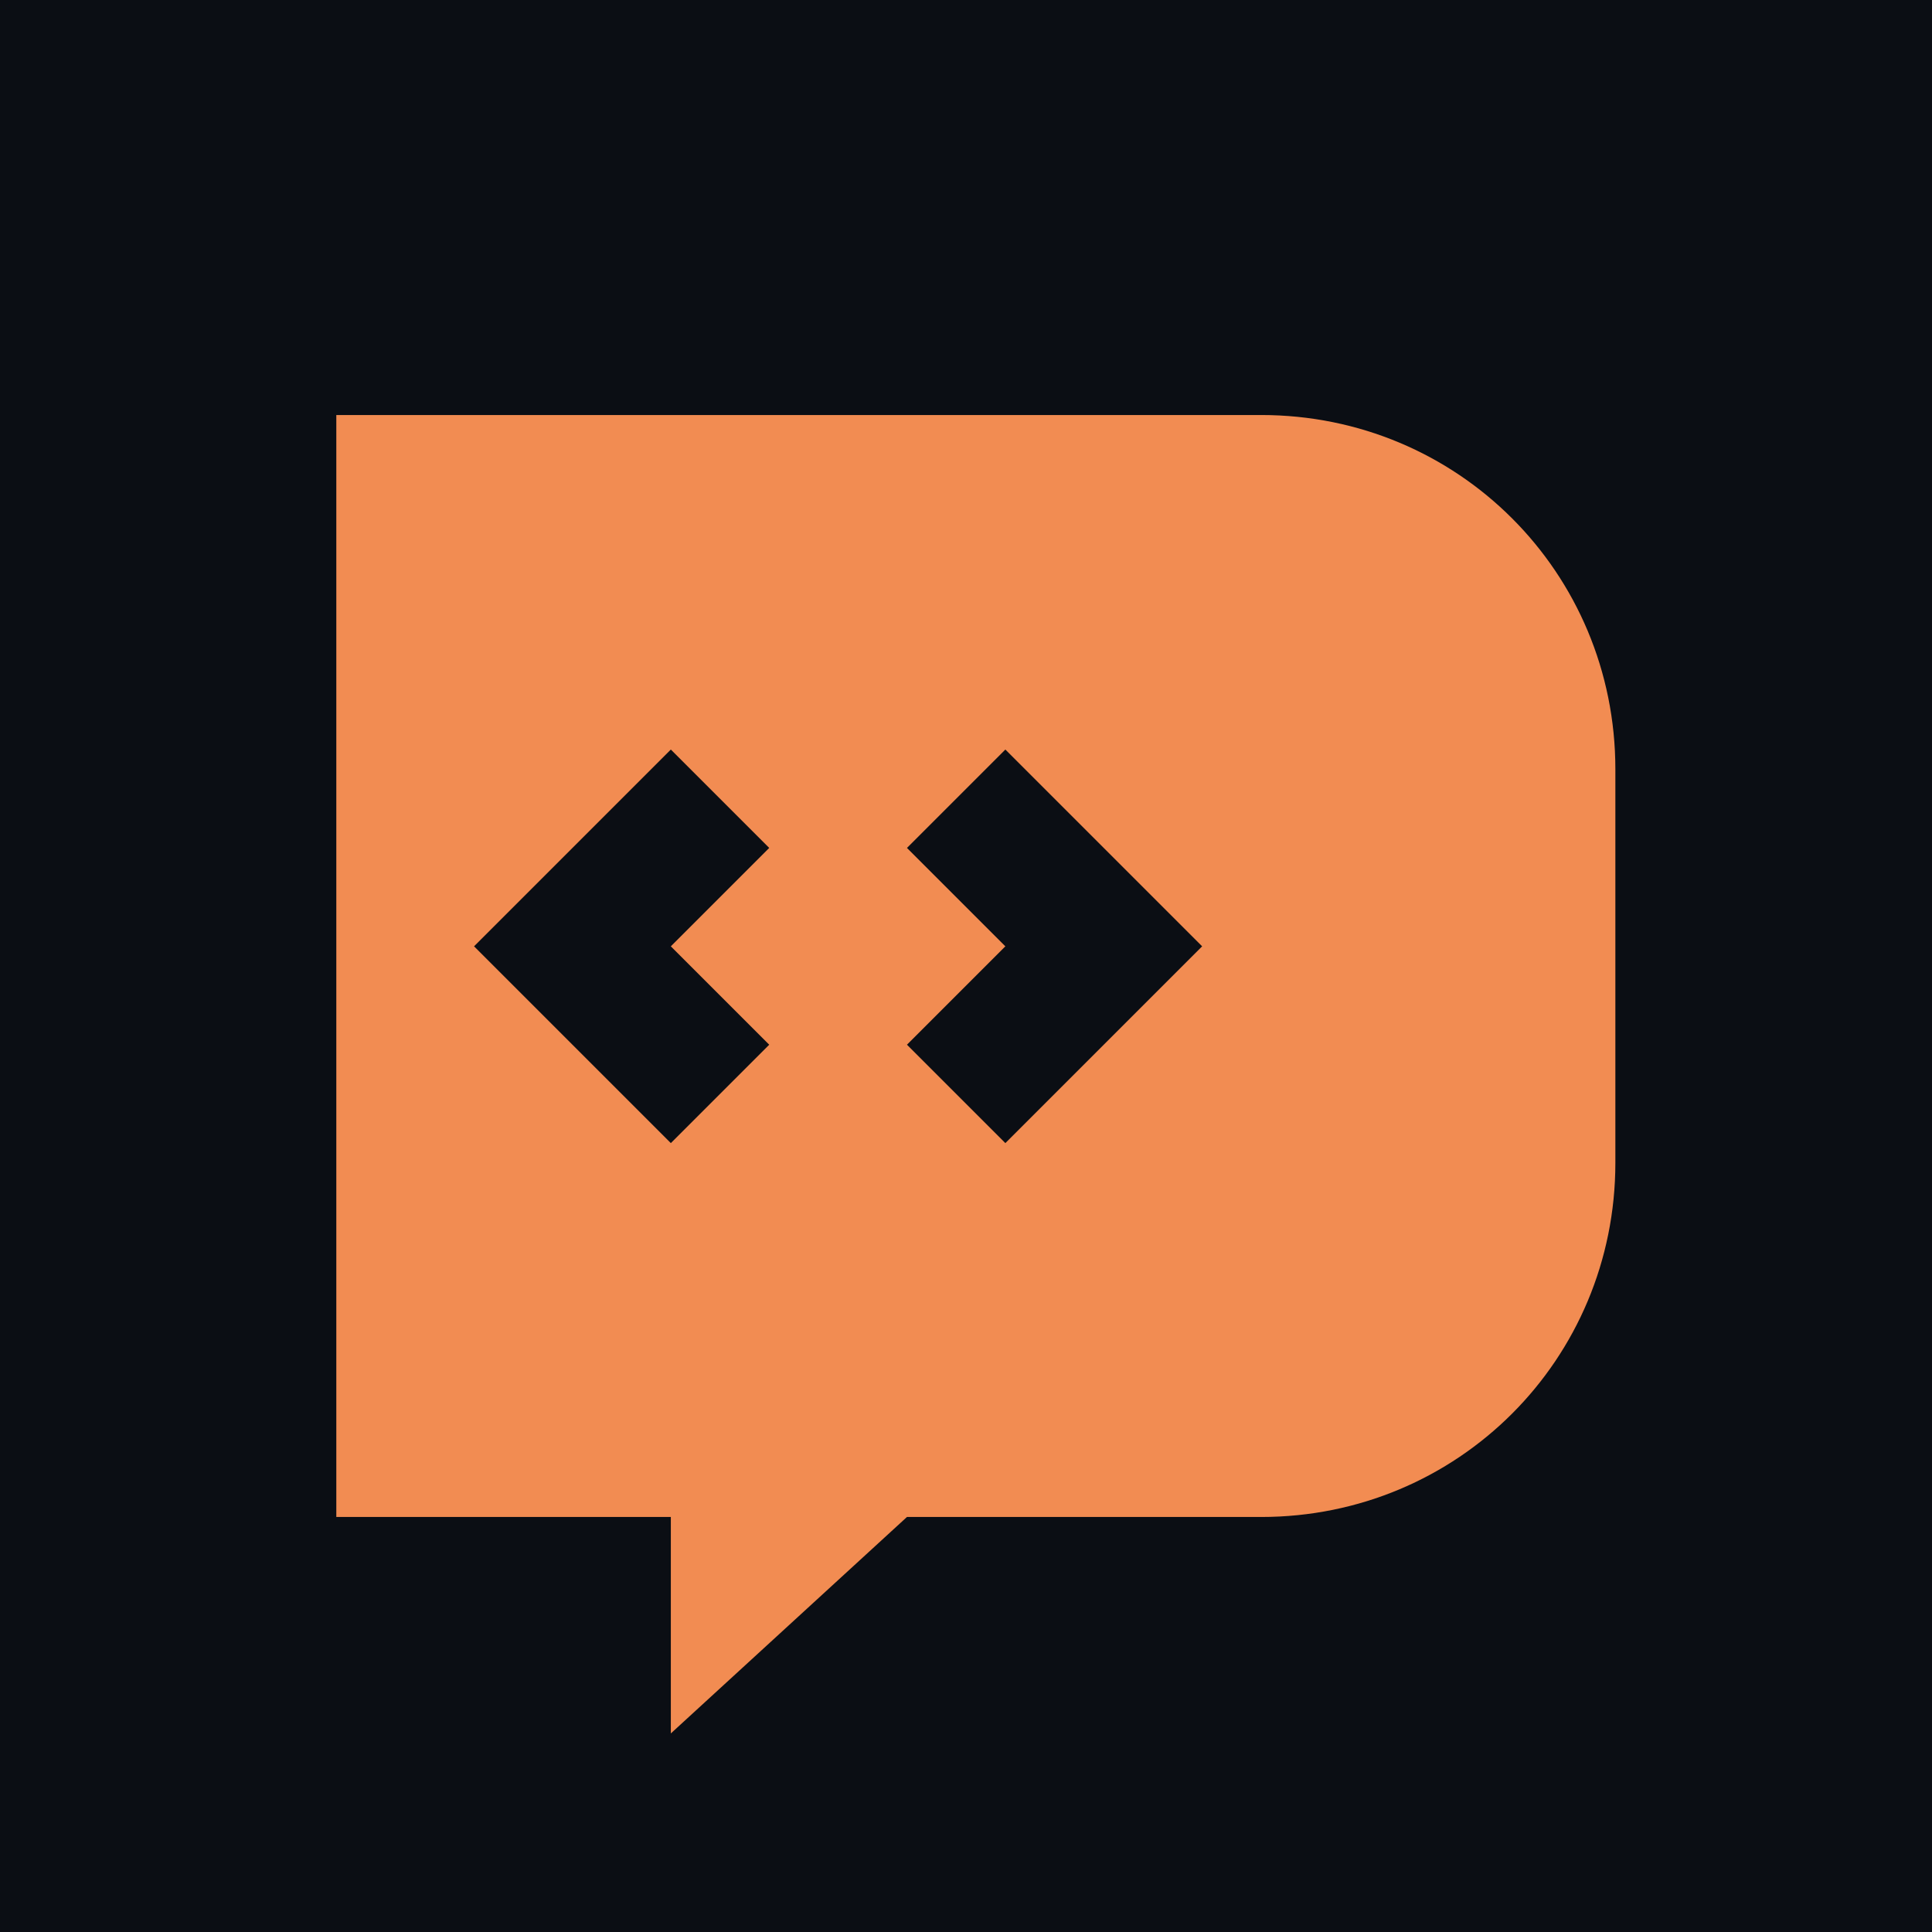
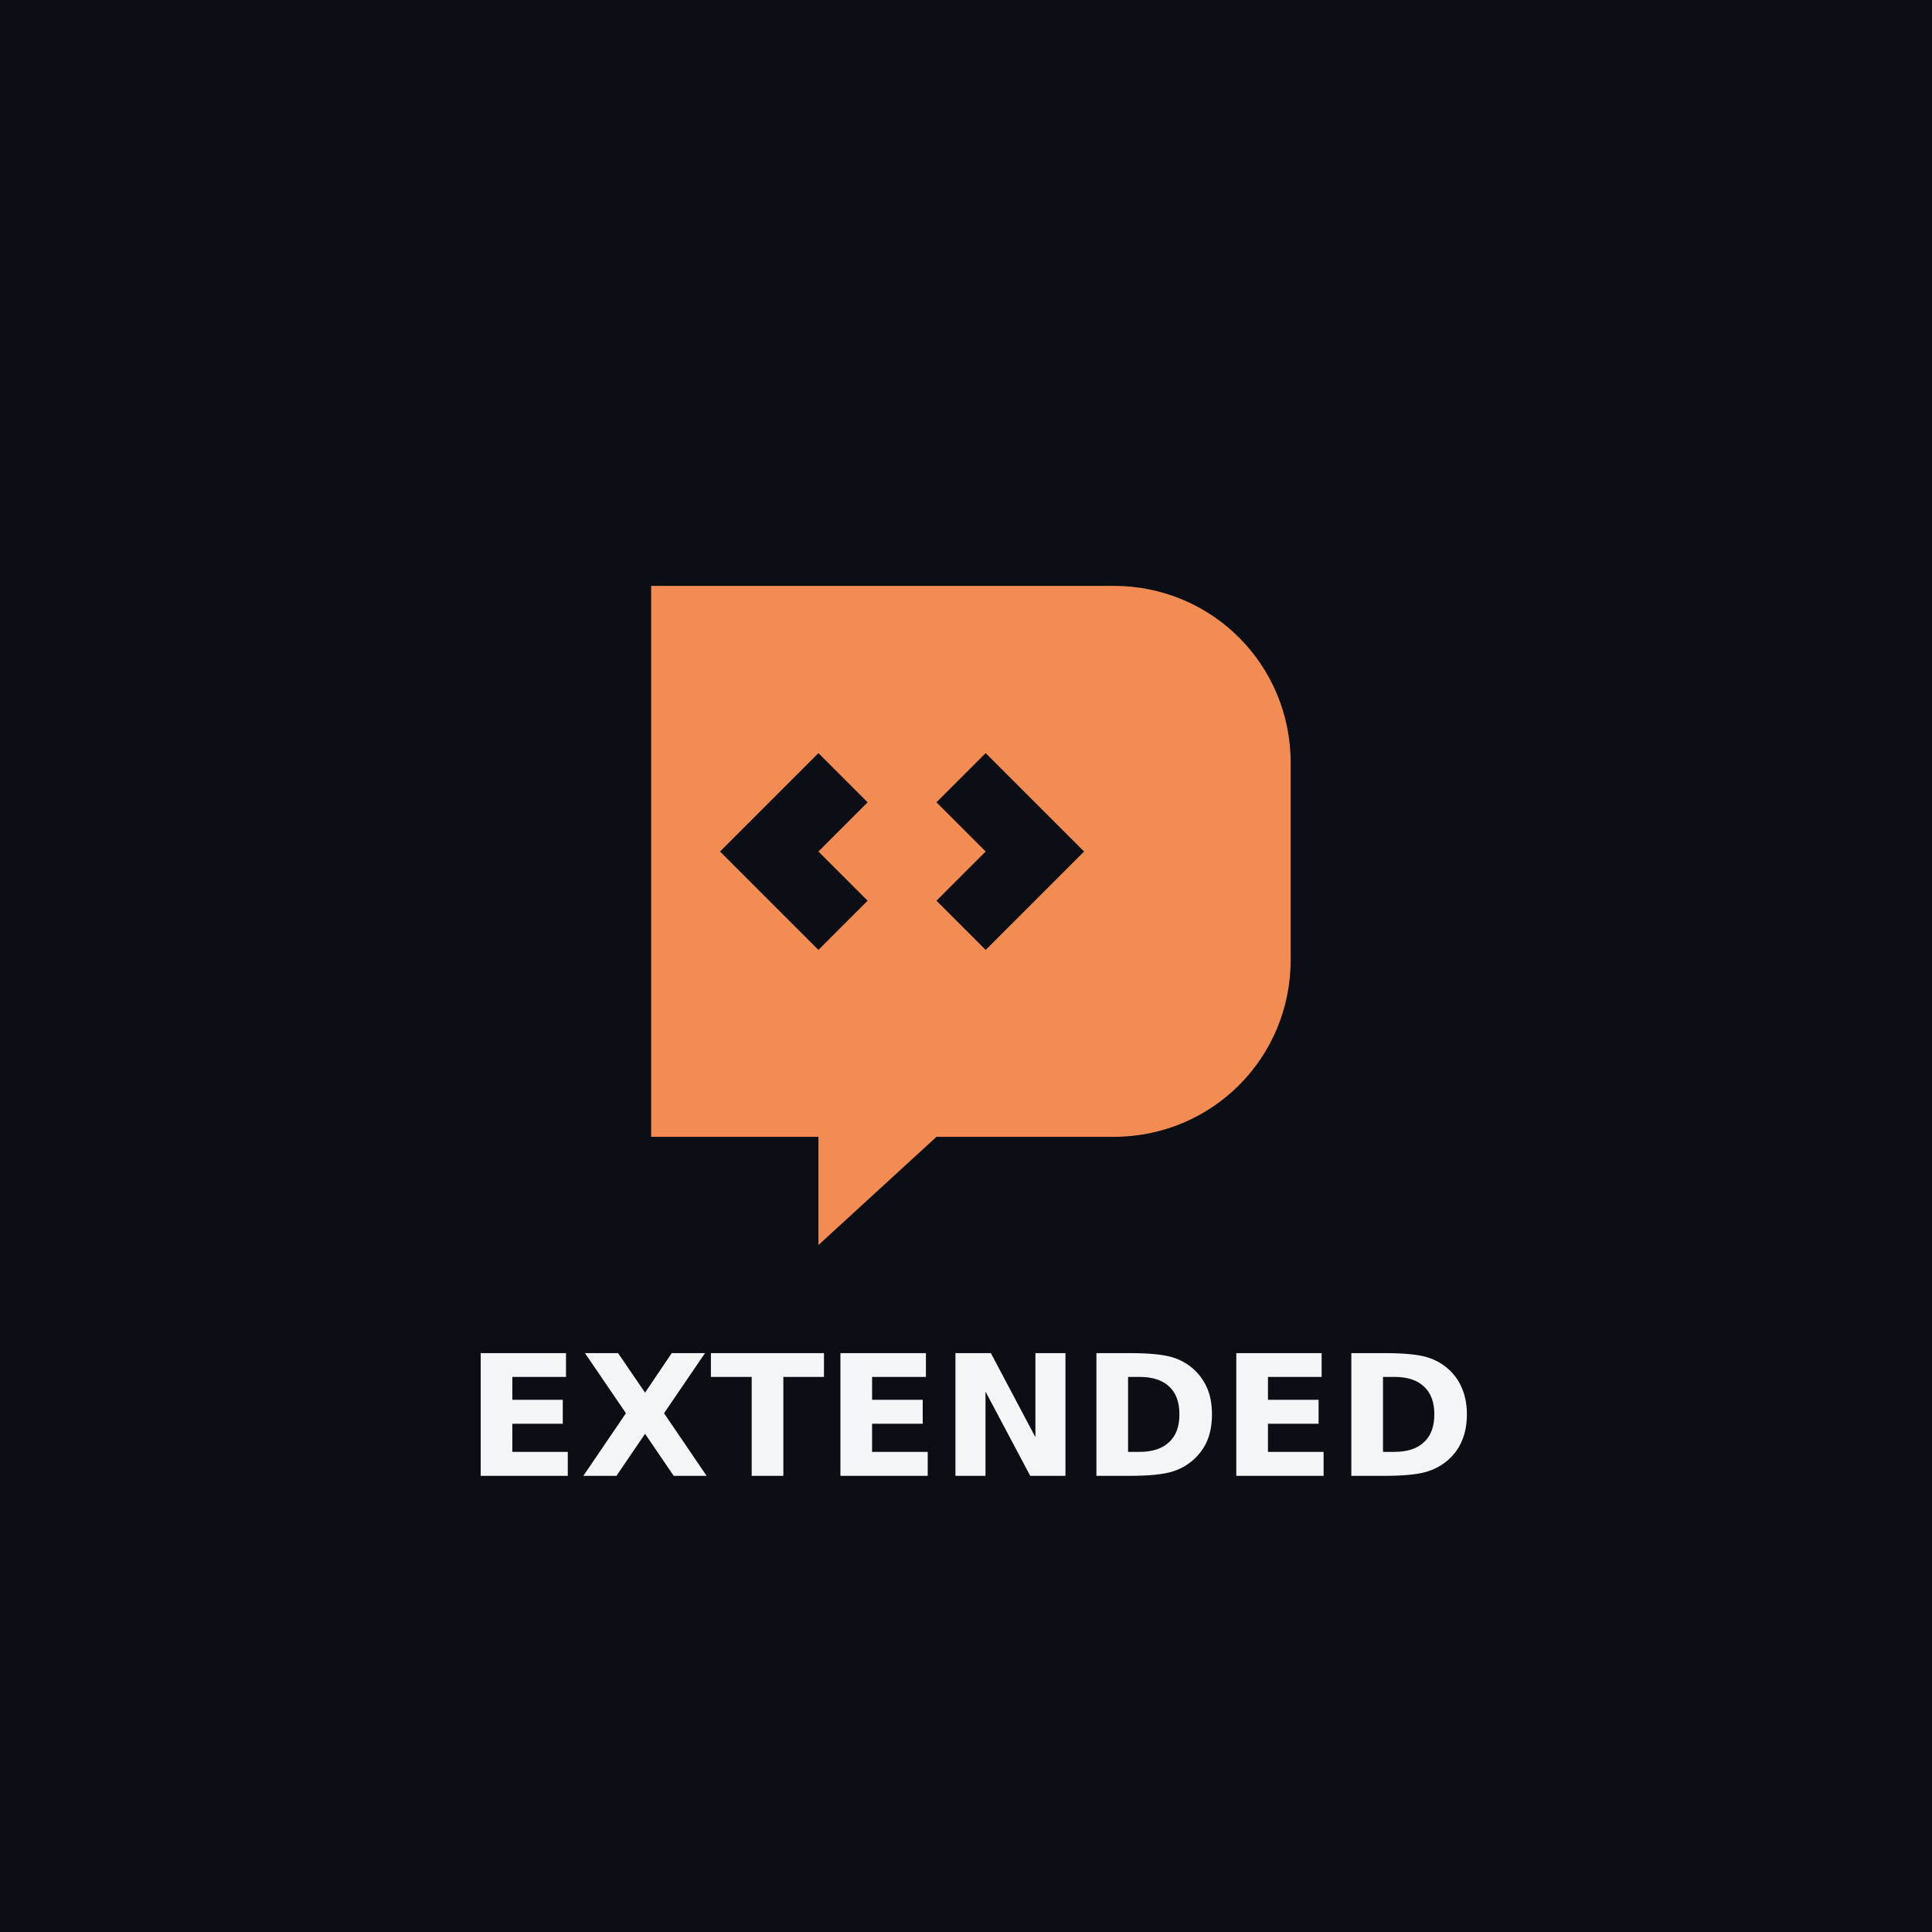
<svg xmlns="http://www.w3.org/2000/svg" width="512" height="512" viewBox="0 0 108 108">
  <rect width="108" height="108" fill="#0B0E14" />
-   <g transform="translate(54 54) scale(1.1) translate(-54 -54)">
+   <g transform="translate(54 41) scale(0.55) translate(-54 -41)">
    <path fill="#F28C52" d="M22 26h47c10 0 18 8 18 18v20c0 10-8 18-18 18H51L39 93V82H22Z" />
    <path fill="#0B0E14" d="m39 43-10 10 10 10 5-5-5-5 5-5Zm17 0-5 5 5 5-5 5 5 5 10-10Z" />
  </g>
+   <path fill="#F3F5F7" d="M26.87,75.64 L31.64,75.64 L31.64,76.97 L28.64,76.97 L28.64,78.25 L31.46,78.25 L31.46,79.59 L28.64,79.59 L28.64,81.16 L31.74,81.16 L31.74,82.50 L26.87,82.50 L26.87,75.64 Z M37.12,79.00 L39.50,82.50 L37.66,82.50 L36.06,80.15 L34.46,82.50 L32.61,82.50 L34.99,79.00 L32.70,75.64 L34.55,75.64 L36.06,77.85 L37.55,75.64 L39.41,75.64 L37.12,79.00 Z M39.74,75.64 L46.06,75.64 L46.06,76.97 L43.79,76.97 L43.79,82.50 L42.02,82.50 L42.02,76.97 L39.74,76.97 L39.74,75.64 Z M46.98,75.64 L51.76,75.64 L51.76,76.97 L48.75,76.97 L48.75,78.25 L51.58,78.25 L51.58,79.59 L48.75,79.59 L48.75,81.16 L51.86,81.16 L51.86,82.50 L46.98,82.50 L46.98,75.64 Z M53.41,75.64 L55.39,75.64 L57.88,80.34 L57.88,75.64 L59.56,75.64 L59.56,82.50 L57.59,82.50 L55.09,77.79 L55.09,82.50 L53.41,82.50 L53.41,75.64 Z M63.06,76.97 L63.06,81.16 L63.70,81.16 Q64.78,81.16 65.35,80.62 Q65.93,80.09 65.93,79.06 Q65.93,78.04 65.36,77.51 Q64.79,76.97 63.70,76.97 L63.06,76.97 Z M61.29,75.64 L63.16,75.64 Q64.72,75.64 65.49,75.86 Q66.25,76.08 66.80,76.61 Q67.28,77.08 67.52,77.69 Q67.75,78.29 67.75,79.06 Q67.75,79.84 67.52,80.45 Q67.28,81.06 66.80,81.52 Q66.25,82.05 65.48,82.28 Q64.70,82.50 63.16,82.50 L61.29,82.50 L61.29,75.64 Z M69.11,75.64 L73.88,75.64 L73.88,76.97 L70.88,76.97 L70.88,78.25 L73.71,78.25 L73.71,79.59 L70.88,79.59 L70.88,81.16 L73.99,81.16 L73.99,82.50 L69.11,82.50 L69.11,75.64 Z M77.31,76.97 L77.31,81.16 L77.95,81.16 Q79.03,81.16 79.60,80.62 Q80.18,80.09 80.18,79.06 Q80.18,78.04 79.60,77.51 Q79.04,76.97 77.95,76.97 L77.31,76.97 Z M75.54,75.64 L77.41,75.64 Q78.97,75.64 79.74,75.86 Q80.50,76.08 81.05,76.61 Q81.53,77.08 81.76,77.69 Q82.00,78.29 82.00,79.06 Q82.00,79.84 81.76,80.45 Q81.53,81.06 81.05,81.52 Q80.50,82.05 79.72,82.28 Q78.95,82.50 77.41,82.50 L75.54,82.50 L75.54,75.64 Z" />
</svg>
